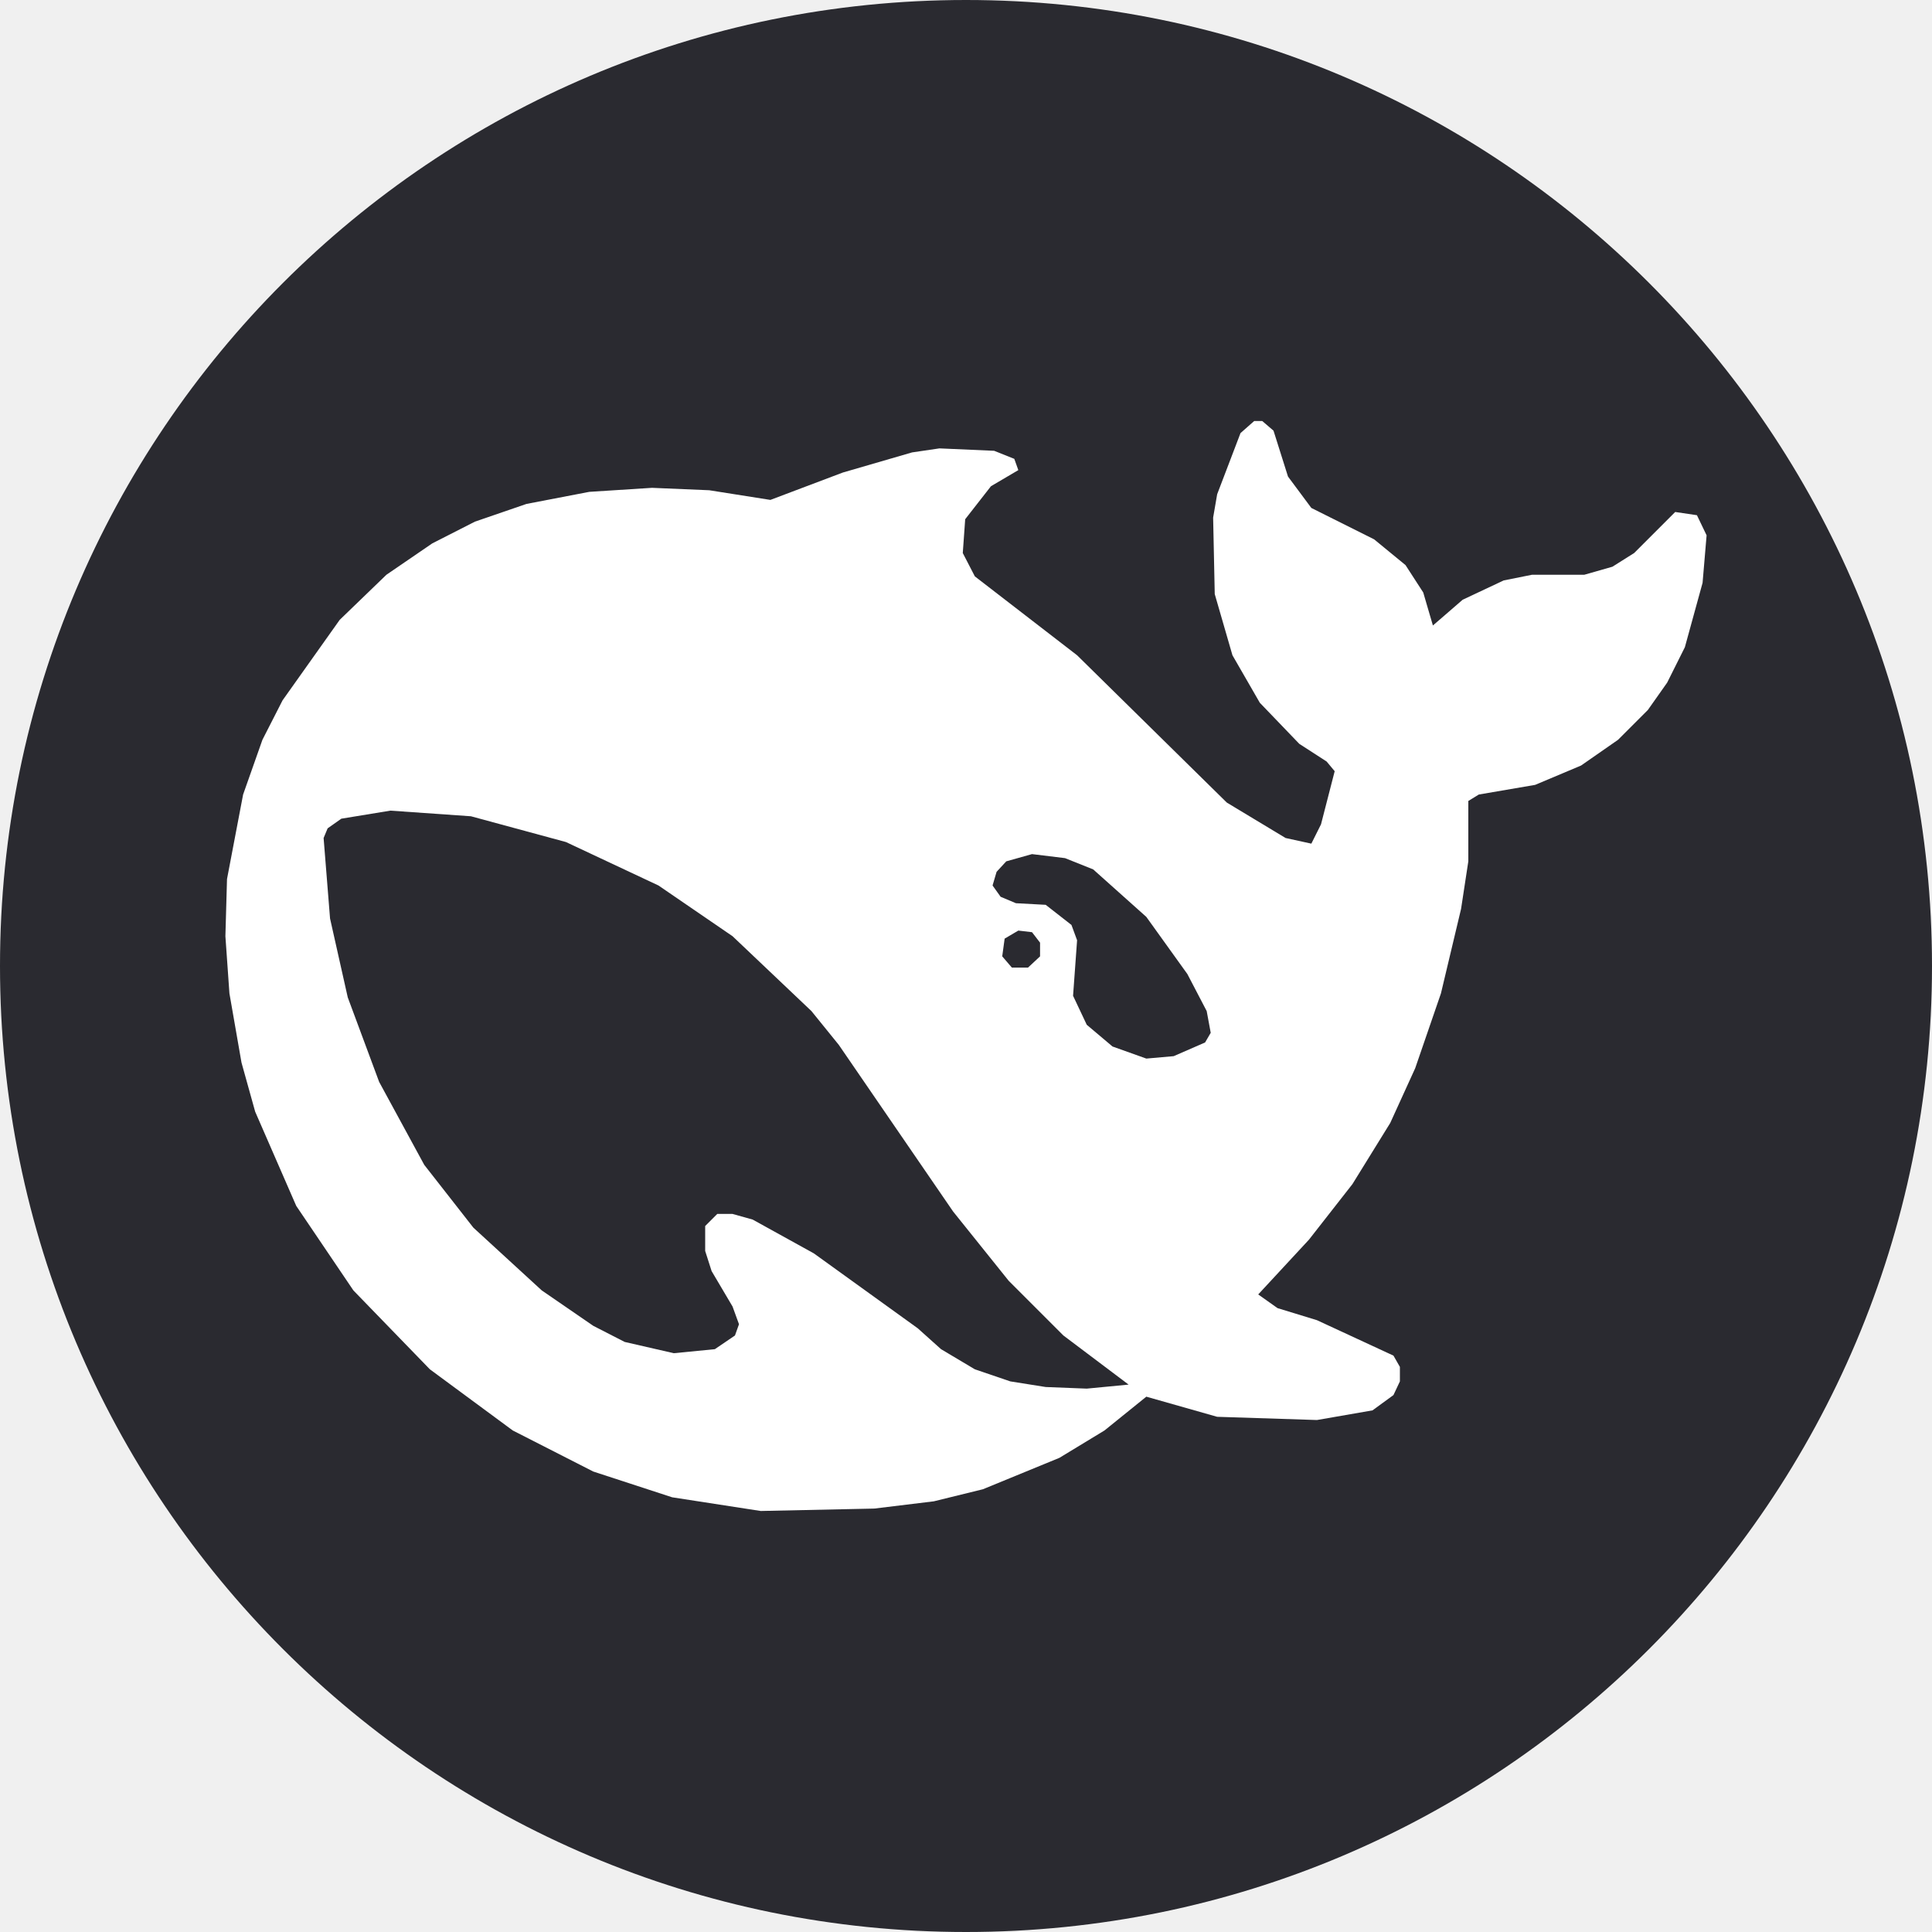
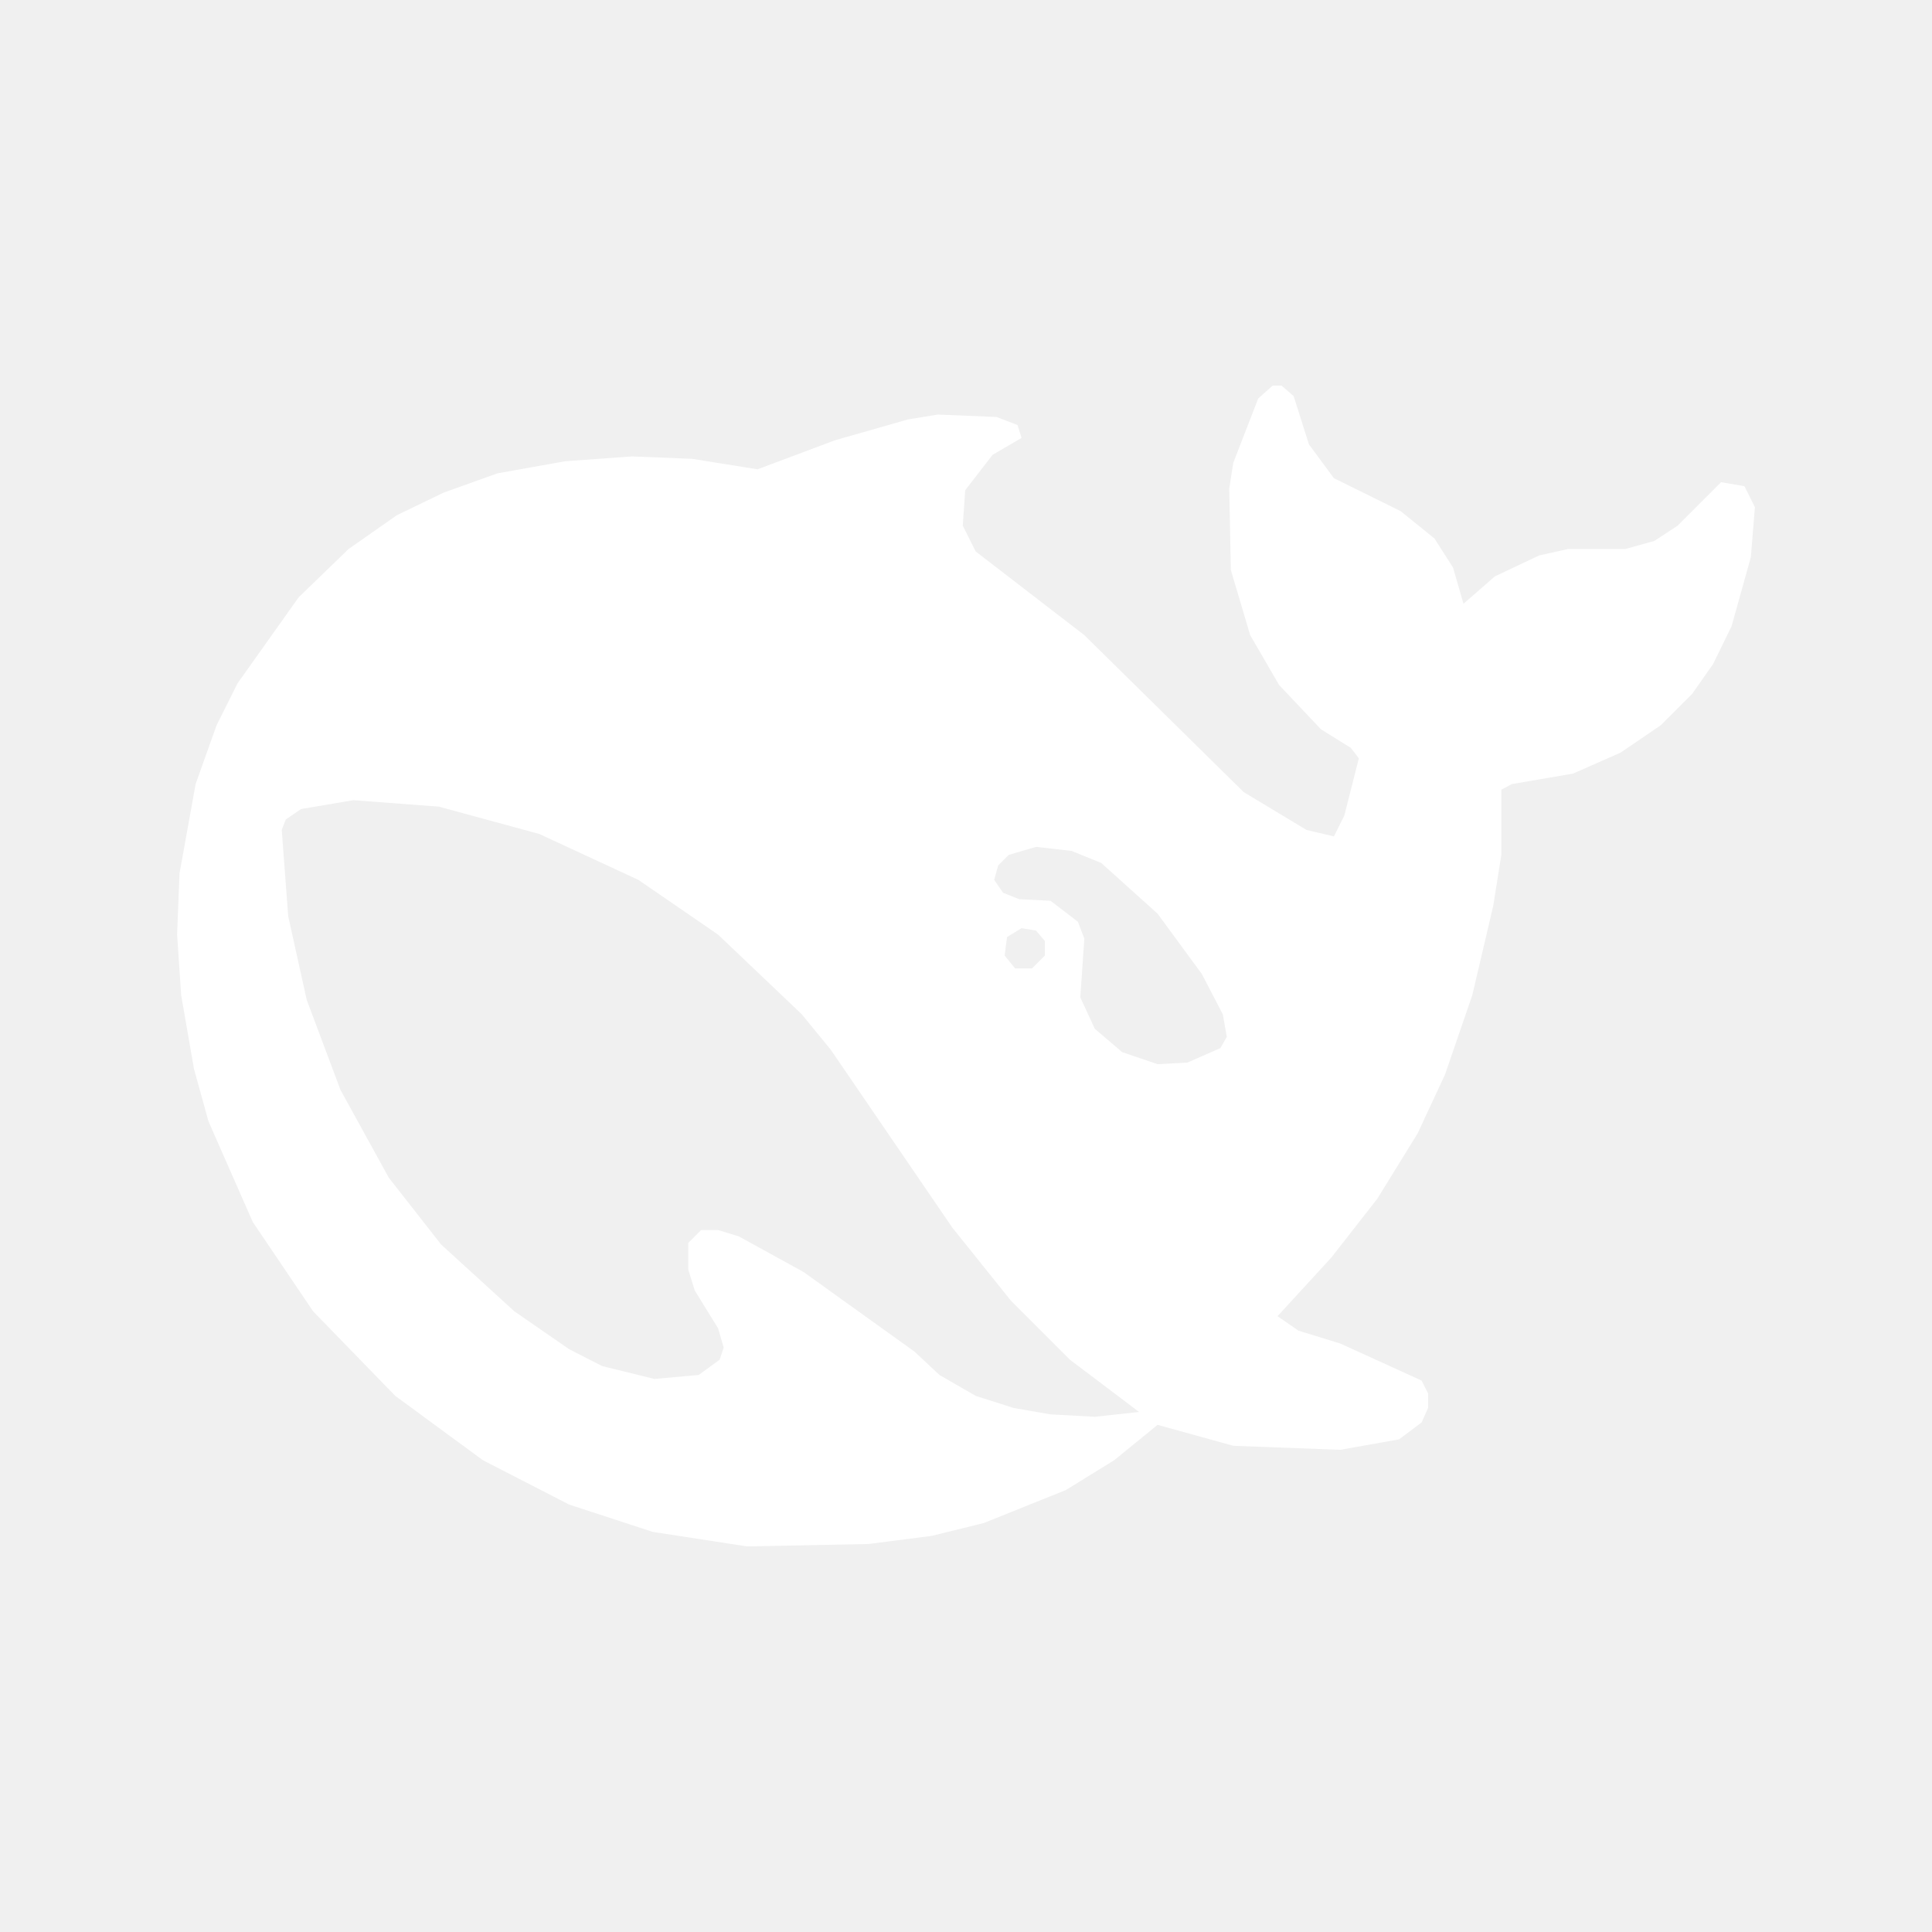
<svg xmlns="http://www.w3.org/2000/svg" viewBox="0 0 24 24">
-   <circle cx="12" cy="12" r="12" fill="#2a2a30" />
-   <path fill="#fff" fill-rule="evenodd" d="M15.58 5.23L15.68 5.23L15.82 5.35L16 5.92L16.29 6.31L17.07 6.7L17.46 7.02L17.68 7.36L17.8 7.77L18.17 7.45L18.68 7.21L19.03 7.14L19.68 7.14L20.03 7.04L20.3 6.87L20.81 6.36L21.08 6.4L21.2 6.65L21.15 7.24L20.93 8.04L20.71 8.48L20.47 8.82L20.1 9.19L19.64 9.51L19.07 9.75L18.37 9.87L18.24 9.95L18.24 10.7L18.15 11.29L17.9 12.34L17.58 13.27L17.27 13.95L16.8 14.71L16.26 15.4L15.63 16.08L15.87 16.25L16.36 16.4L17.31 16.84L17.39 16.98L17.39 17.16L17.31 17.33L17.05 17.52L16.36 17.64L15.12 17.6L14.24 17.35L13.72 17.77L13.16 18.11L12.21 18.5L11.6 18.65L10.86 18.74L9.45 18.77L8.35 18.6L7.37 18.28L6.37 17.77L5.34 17.01L4.39 16.03L3.68 14.98L3.17 13.81L3 13.2L2.85 12.34L2.8 11.63L2.82 10.92L3.02 9.87L3.26 9.19L3.51 8.7L4.22 7.7L4.8 7.14L5.37 6.75L5.9 6.48L6.54 6.26L7.32 6.11L8.1 6.06L8.81 6.09L9.57 6.21L10.47 5.87L11.33 5.62L11.67 5.57L12.35 5.6L12.6 5.7L12.65 5.84L12.31 6.04L11.99 6.45L11.96 6.87L12.11 7.16L13.38 8.14L15.24 9.97L15.97 10.41L16.29 10.48L16.41 10.24L16.58 9.58L16.48 9.46L16.14 9.24L15.65 8.73L15.31 8.14L15.09 7.38L15.07 6.43L15.12 6.14L15.41 5.38ZM4.85 10.07L4.24 10.17L4.07 10.29L4.02 10.41L4.1 11.41L4.32 12.39L4.71 13.44L5.27 14.47L5.88 15.25L6.73 16.03L7.37 16.47L7.76 16.67L8.37 16.81L8.88 16.76L9.13 16.59L9.18 16.45L9.1 16.23L8.84 15.79L8.76 15.54L8.76 15.23L8.91 15.08L9.1 15.08L9.35 15.15L10.11 15.57L11.4 16.5L11.69 16.76L12.11 17.01L12.55 17.16L12.99 17.23L13.5 17.25L14.02 17.2L13.21 16.59L12.53 15.91L11.84 15.05L10.42 12.98L10.08 12.56L9.1 11.63L8.18 11L7.03 10.46L5.85 10.14ZM12.82 10.61L12.5 10.7L12.38 10.83L12.33 11L12.43 11.14L12.62 11.22L12.99 11.24L13.31 11.49L13.38 11.68L13.33 12.37L13.5 12.73L13.82 13L14.24 13.15L14.58 13.12L14.97 12.95L15.04 12.83L14.99 12.56L14.75 12.1L14.24 11.39L13.58 10.8L13.23 10.66ZM12.65 11.56L12.48 11.66L12.45 11.88L12.57 12.02L12.77 12.02L12.92 11.88L12.92 11.71L12.82 11.58Z" />
+   <path fill="#ffffff" fill-rule="evenodd" d="M15.81 4.79L15.92 4.79L16.07 4.92L16.26 5.52L16.57 5.94L17.4 6.35L17.82 6.69L18.05 7.05L18.18 7.5L18.57 7.16L19.12 6.9L19.48 6.82L20.19 6.82L20.55 6.72L20.84 6.53L21.38 5.99L21.67 6.04L21.8 6.3L21.75 6.92L21.51 7.78L21.28 8.25L21.02 8.62L20.63 9.01L20.13 9.35L19.54 9.61L18.78 9.74L18.65 9.81L18.65 10.62L18.55 11.25L18.29 12.36L17.95 13.35L17.61 14.08L17.11 14.89L16.54 15.62L15.87 16.35L16.13 16.53L16.65 16.69L17.66 17.15L17.74 17.31L17.74 17.49L17.66 17.67L17.38 17.88L16.65 18.01L15.32 17.96L14.38 17.7L13.84 18.14L13.24 18.51L12.22 18.92L11.57 19.08L10.79 19.18L9.28 19.21L8.11 19.03L7.07 18.69L6 18.14L4.91 17.34L3.89 16.29L3.14 15.18L2.59 13.93L2.41 13.28L2.25 12.36L2.2 11.61L2.23 10.85L2.43 9.74L2.69 9.01L2.95 8.49L3.71 7.42L4.33 6.82L4.93 6.4L5.51 6.12L6.18 5.88L7.02 5.73L7.85 5.67L8.6 5.7L9.41 5.83L10.37 5.47L11.28 5.21L11.65 5.15L12.38 5.18L12.64 5.28L12.69 5.44L12.33 5.65L11.99 6.09L11.96 6.53L12.12 6.85L13.47 7.89L15.45 9.84L16.23 10.31L16.57 10.39L16.7 10.13L16.88 9.42L16.78 9.29L16.41 9.06L15.89 8.51L15.53 7.89L15.29 7.08L15.27 6.07L15.32 5.75L15.63 4.95ZM4.39 9.94L3.74 10.05L3.55 10.18L3.5 10.31L3.58 11.38L3.81 12.42L4.23 13.54L4.83 14.63L5.48 15.46L6.39 16.29L7.07 16.76L7.48 16.97L8.13 17.13L8.68 17.08L8.94 16.89L8.99 16.74L8.92 16.5L8.63 16.03L8.55 15.77L8.55 15.44L8.71 15.28L8.92 15.28L9.18 15.36L9.98 15.8L11.36 16.79L11.67 17.08L12.12 17.34L12.59 17.49L13.05 17.57L13.6 17.6L14.15 17.54L13.29 16.89L12.56 16.16L11.83 15.25L10.32 13.04L9.96 12.6L8.92 11.61L7.93 10.93L6.7 10.36L5.45 10.02ZM12.87 10.52L12.53 10.62L12.4 10.75L12.35 10.93L12.46 11.09L12.66 11.17L13.05 11.19L13.39 11.45L13.47 11.66L13.42 12.39L13.6 12.78L13.94 13.07L14.38 13.22L14.75 13.2L15.16 13.02L15.24 12.88L15.19 12.6L14.93 12.1L14.38 11.35L13.68 10.72L13.31 10.57ZM12.69 11.53L12.51 11.64L12.48 11.87L12.61 12.03L12.82 12.03L12.98 11.87L12.98 11.69L12.87 11.56Z" />
</svg>
